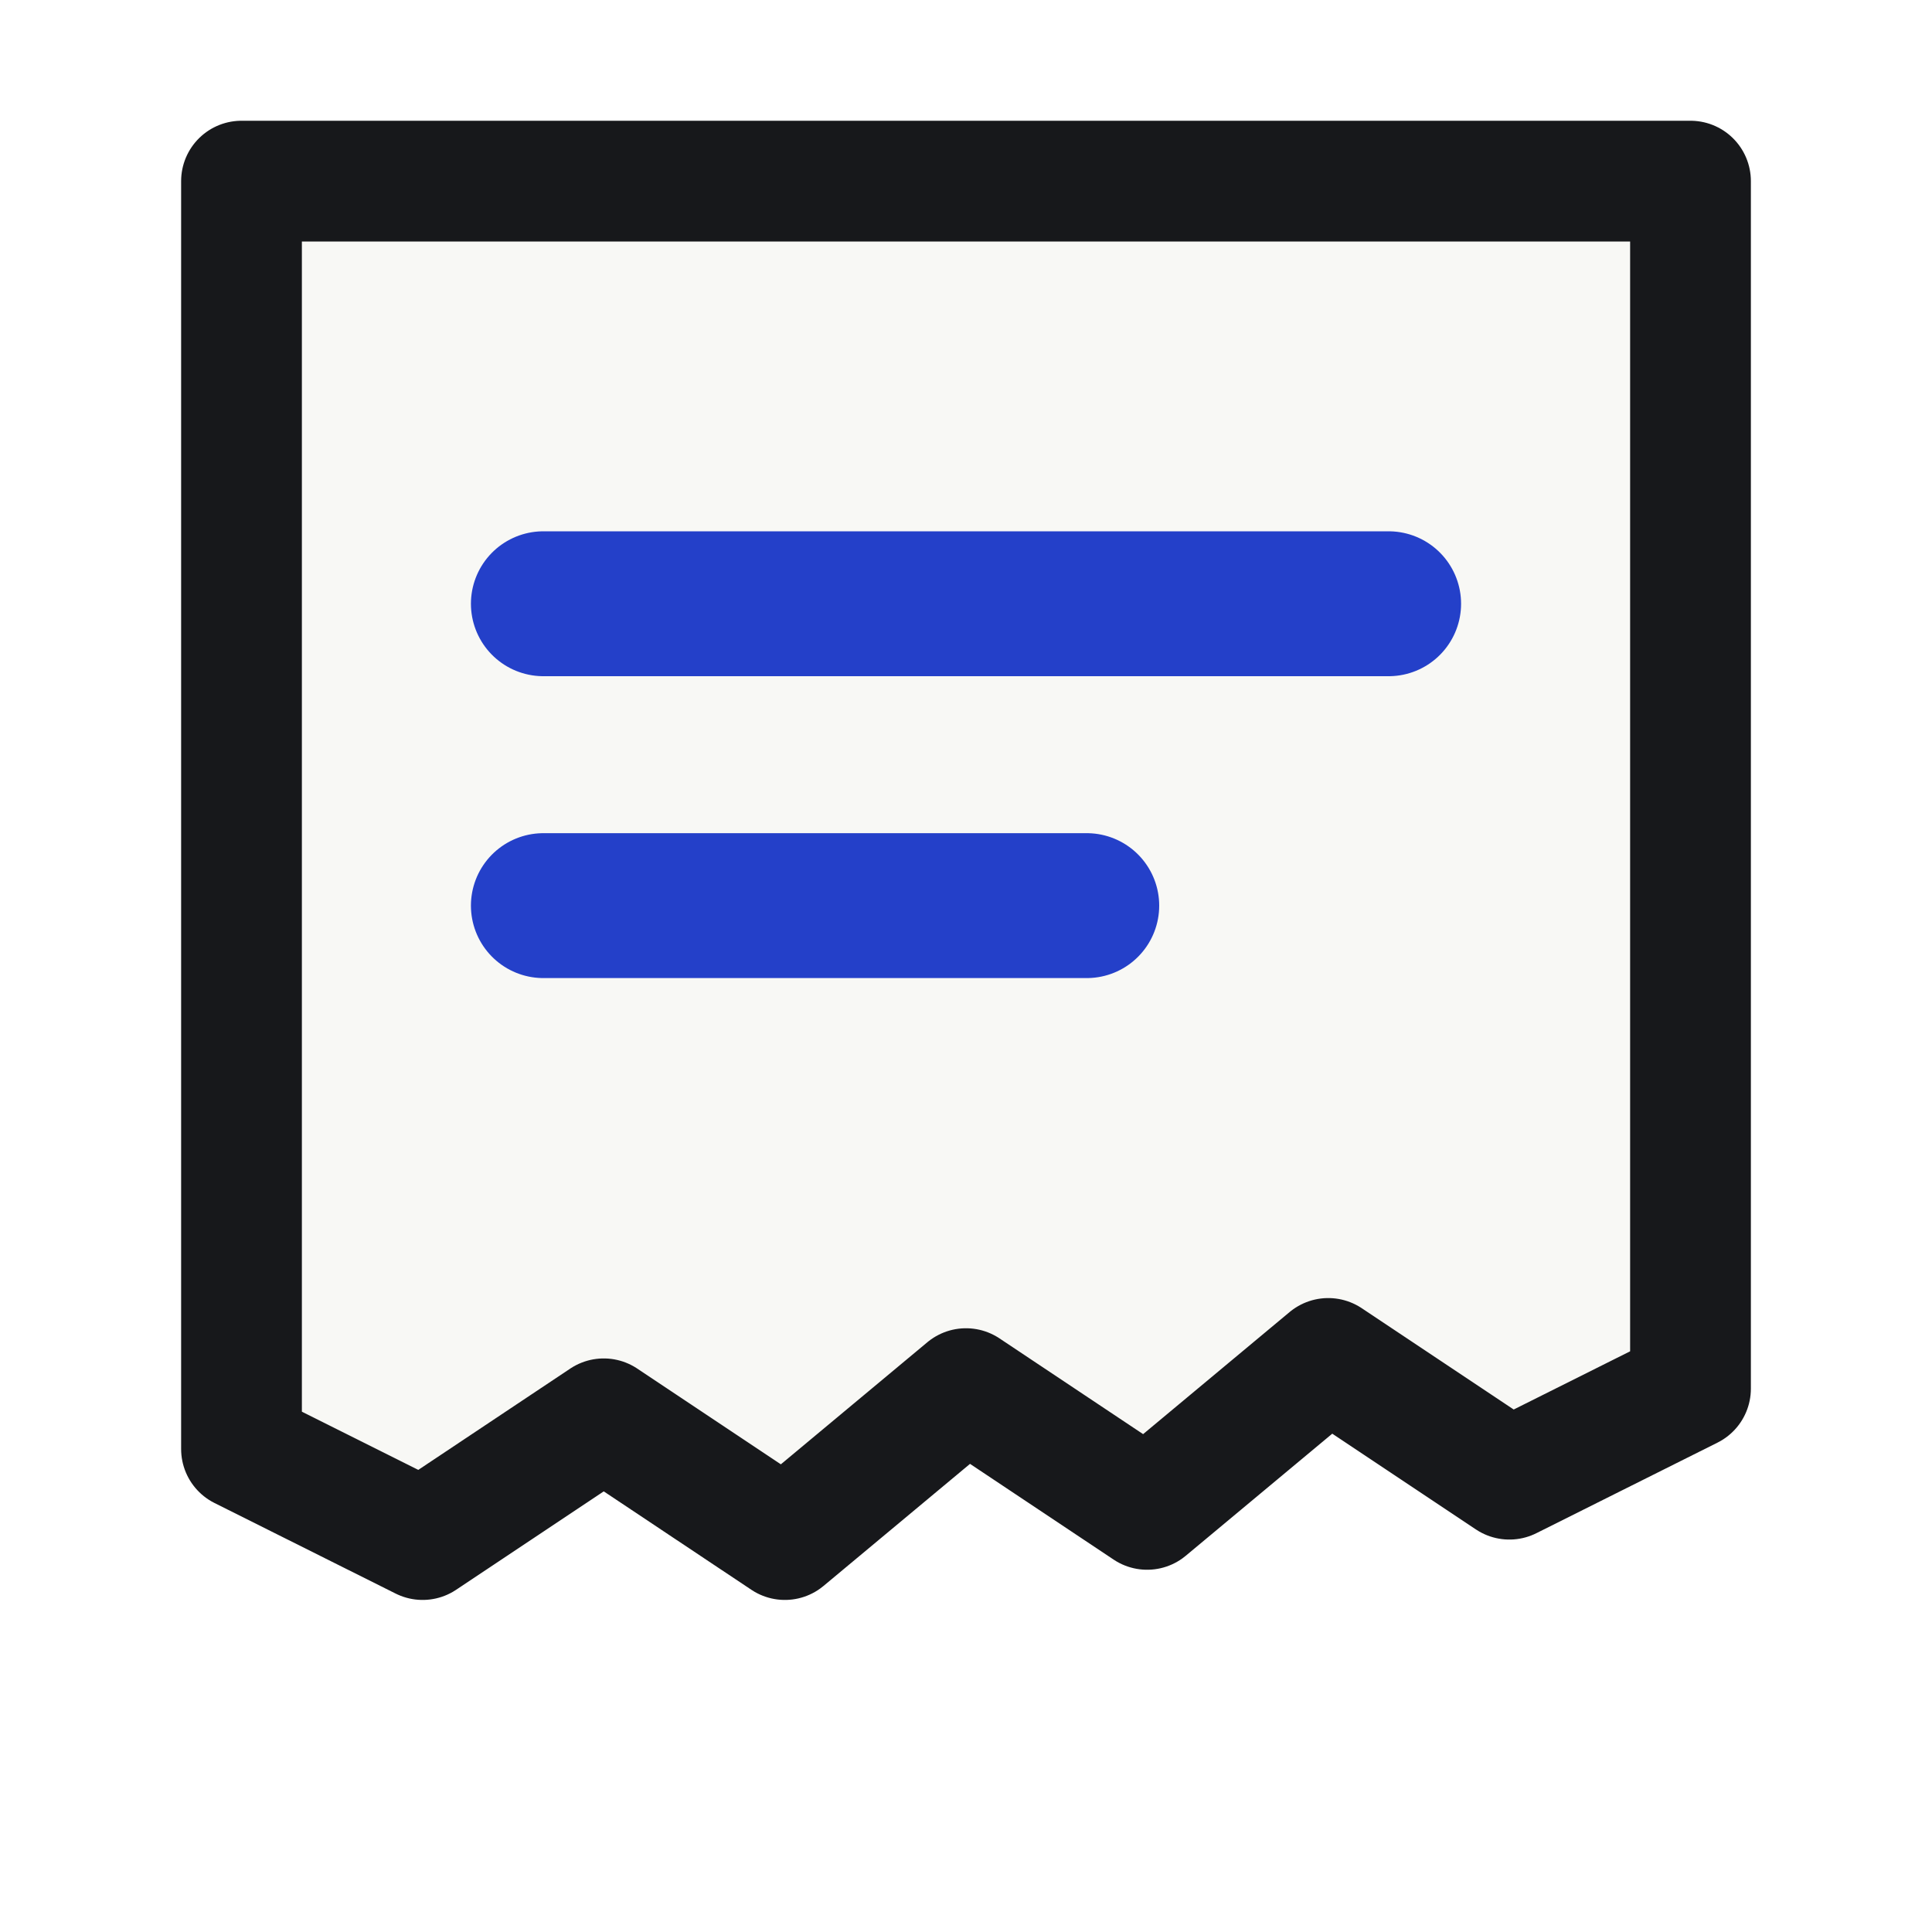
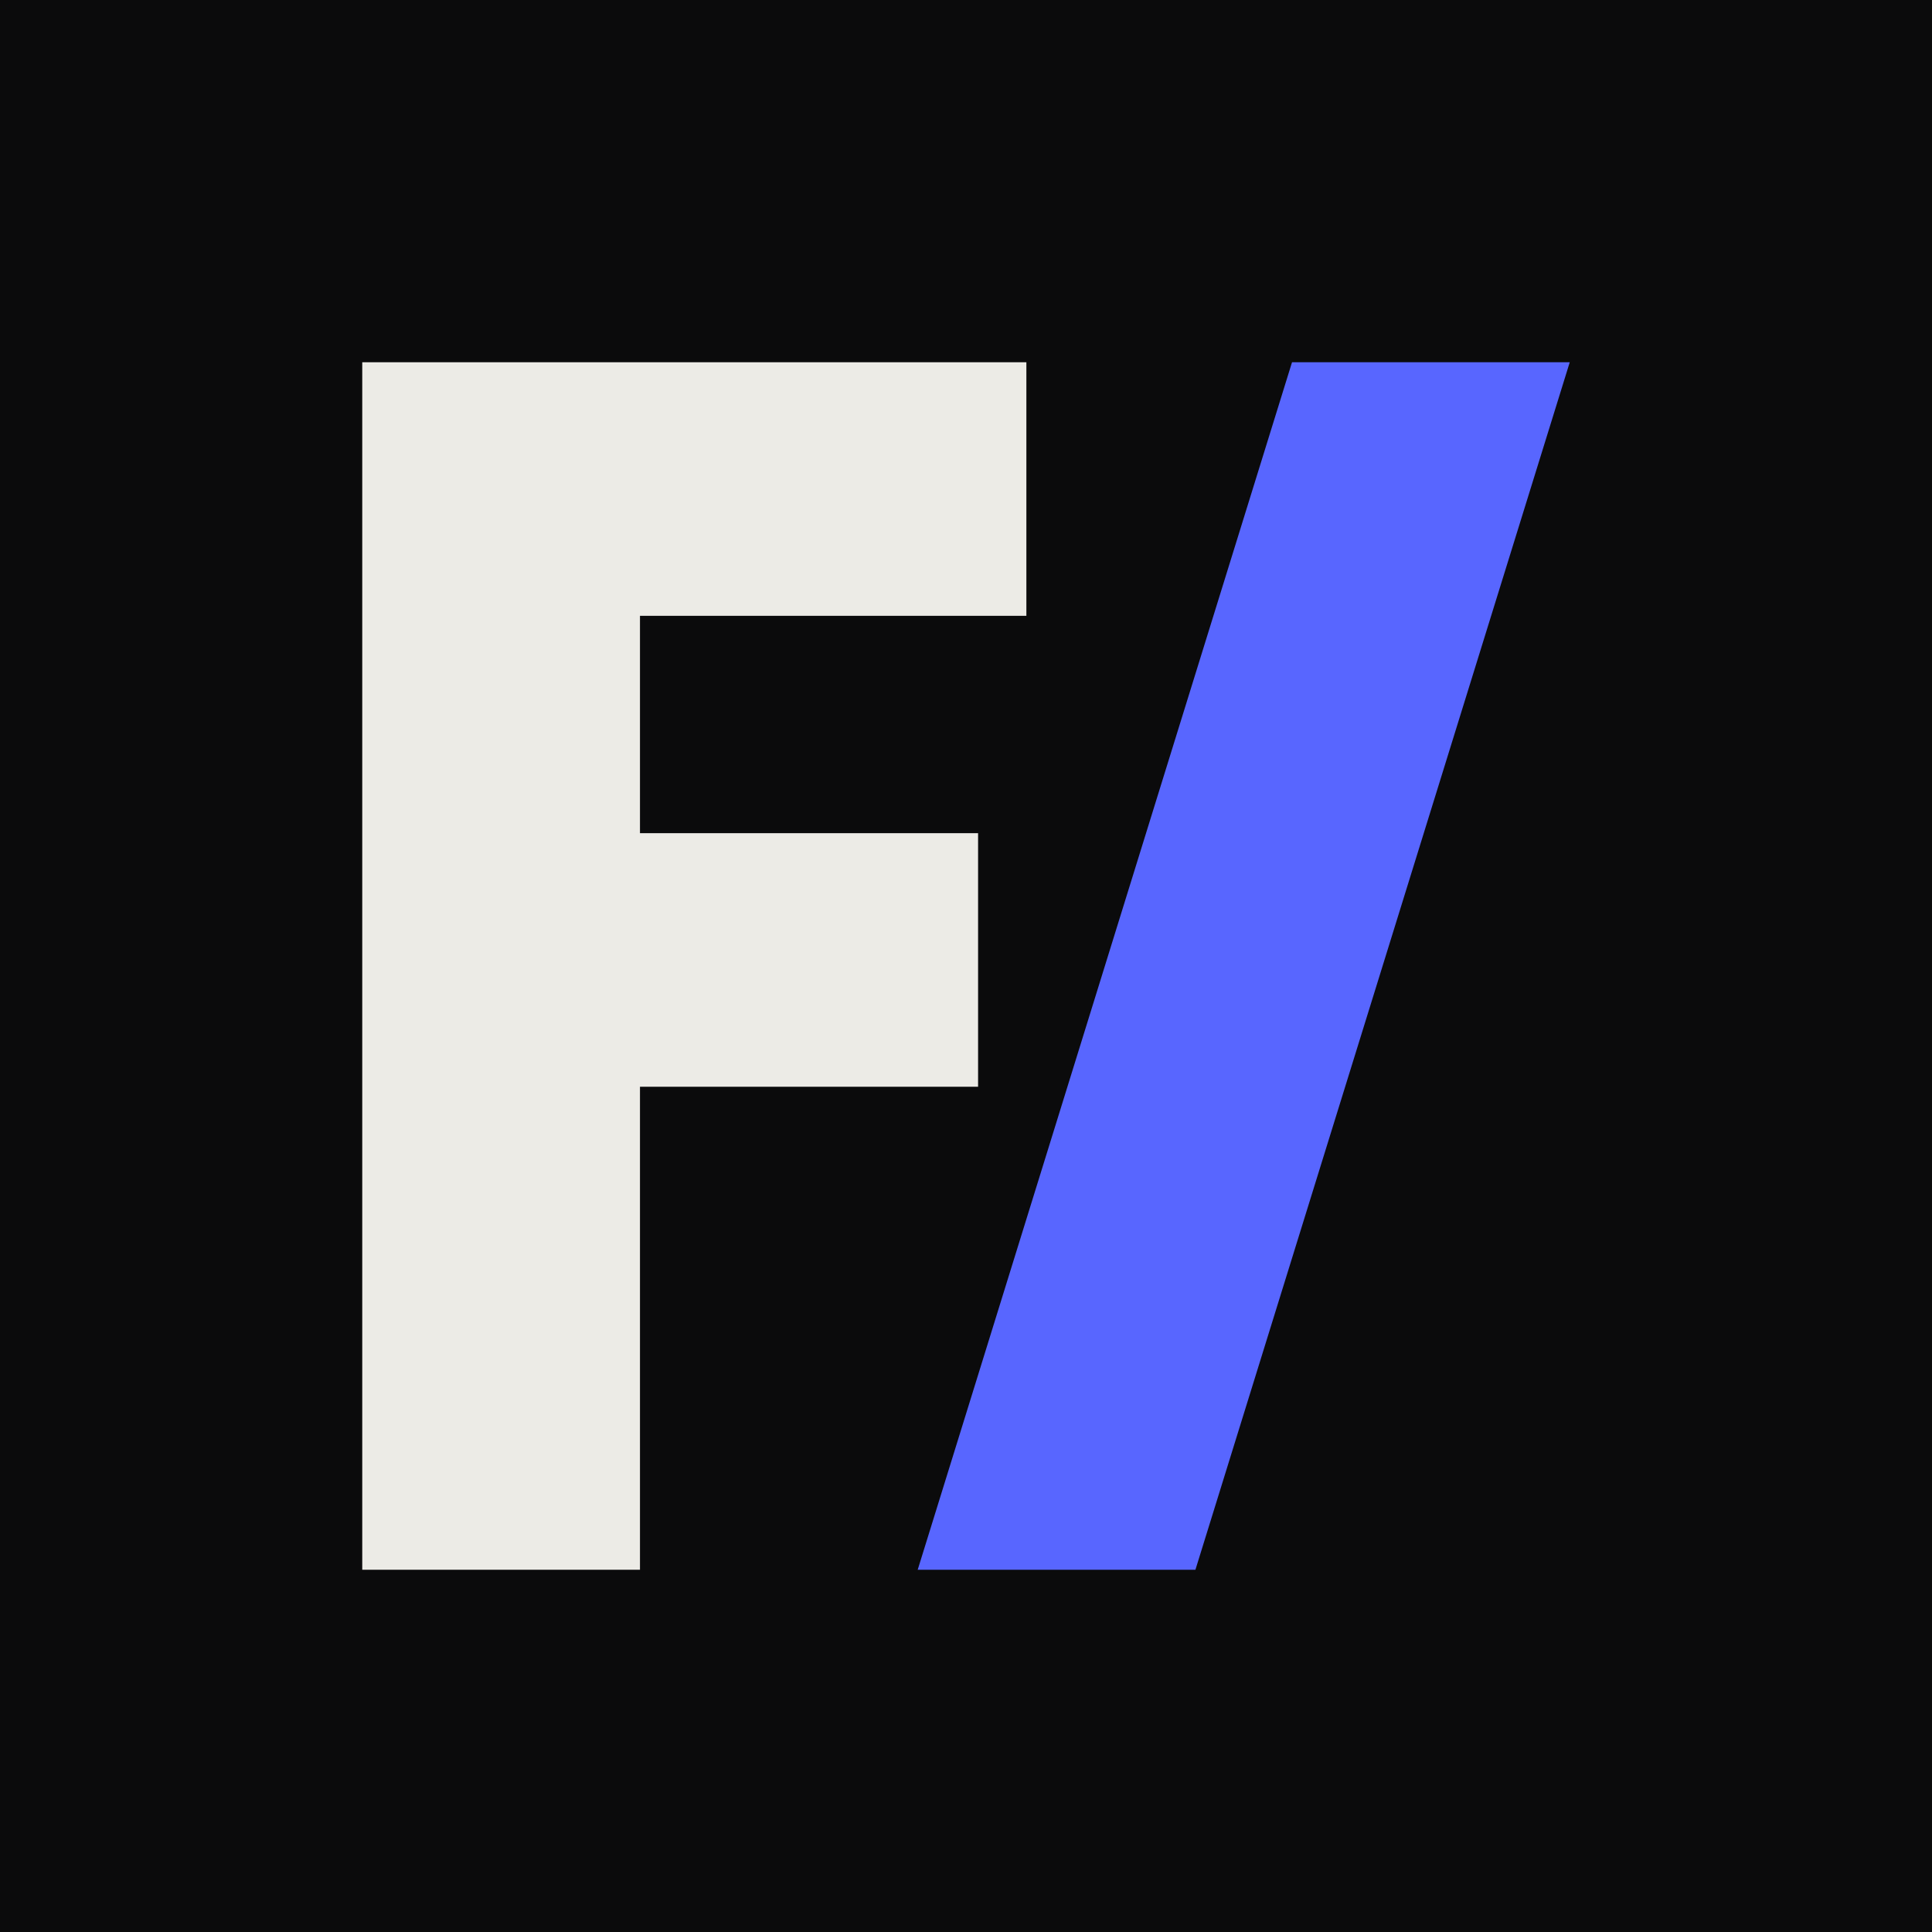
<svg xmlns="http://www.w3.org/2000/svg" viewBox="0 0 32 32">
-   <path d="M4 3h24v20l-3 1.5-3-2-3 2.5-3-2-3 2.5-3-2-3 2-3-1.5z" fill="#f8f8f5" stroke="#17181b" stroke-width="2" stroke-linejoin="round" />
-   <path d="M9 10h14M9 15h9" stroke="#2440c9" stroke-width="2.4" stroke-linecap="round" />
+   <rect width="32" height="32" fill="#0b0b0c" />
+   <path d="M6 6h11v4.2H10.6v3.6h5.6V18h-5.6v8H6z" fill="#ecebe6" />
+   <path d="M21.4 6h4.6l-6.2 20h-4.6z" fill="#5866ff" />
</svg>
